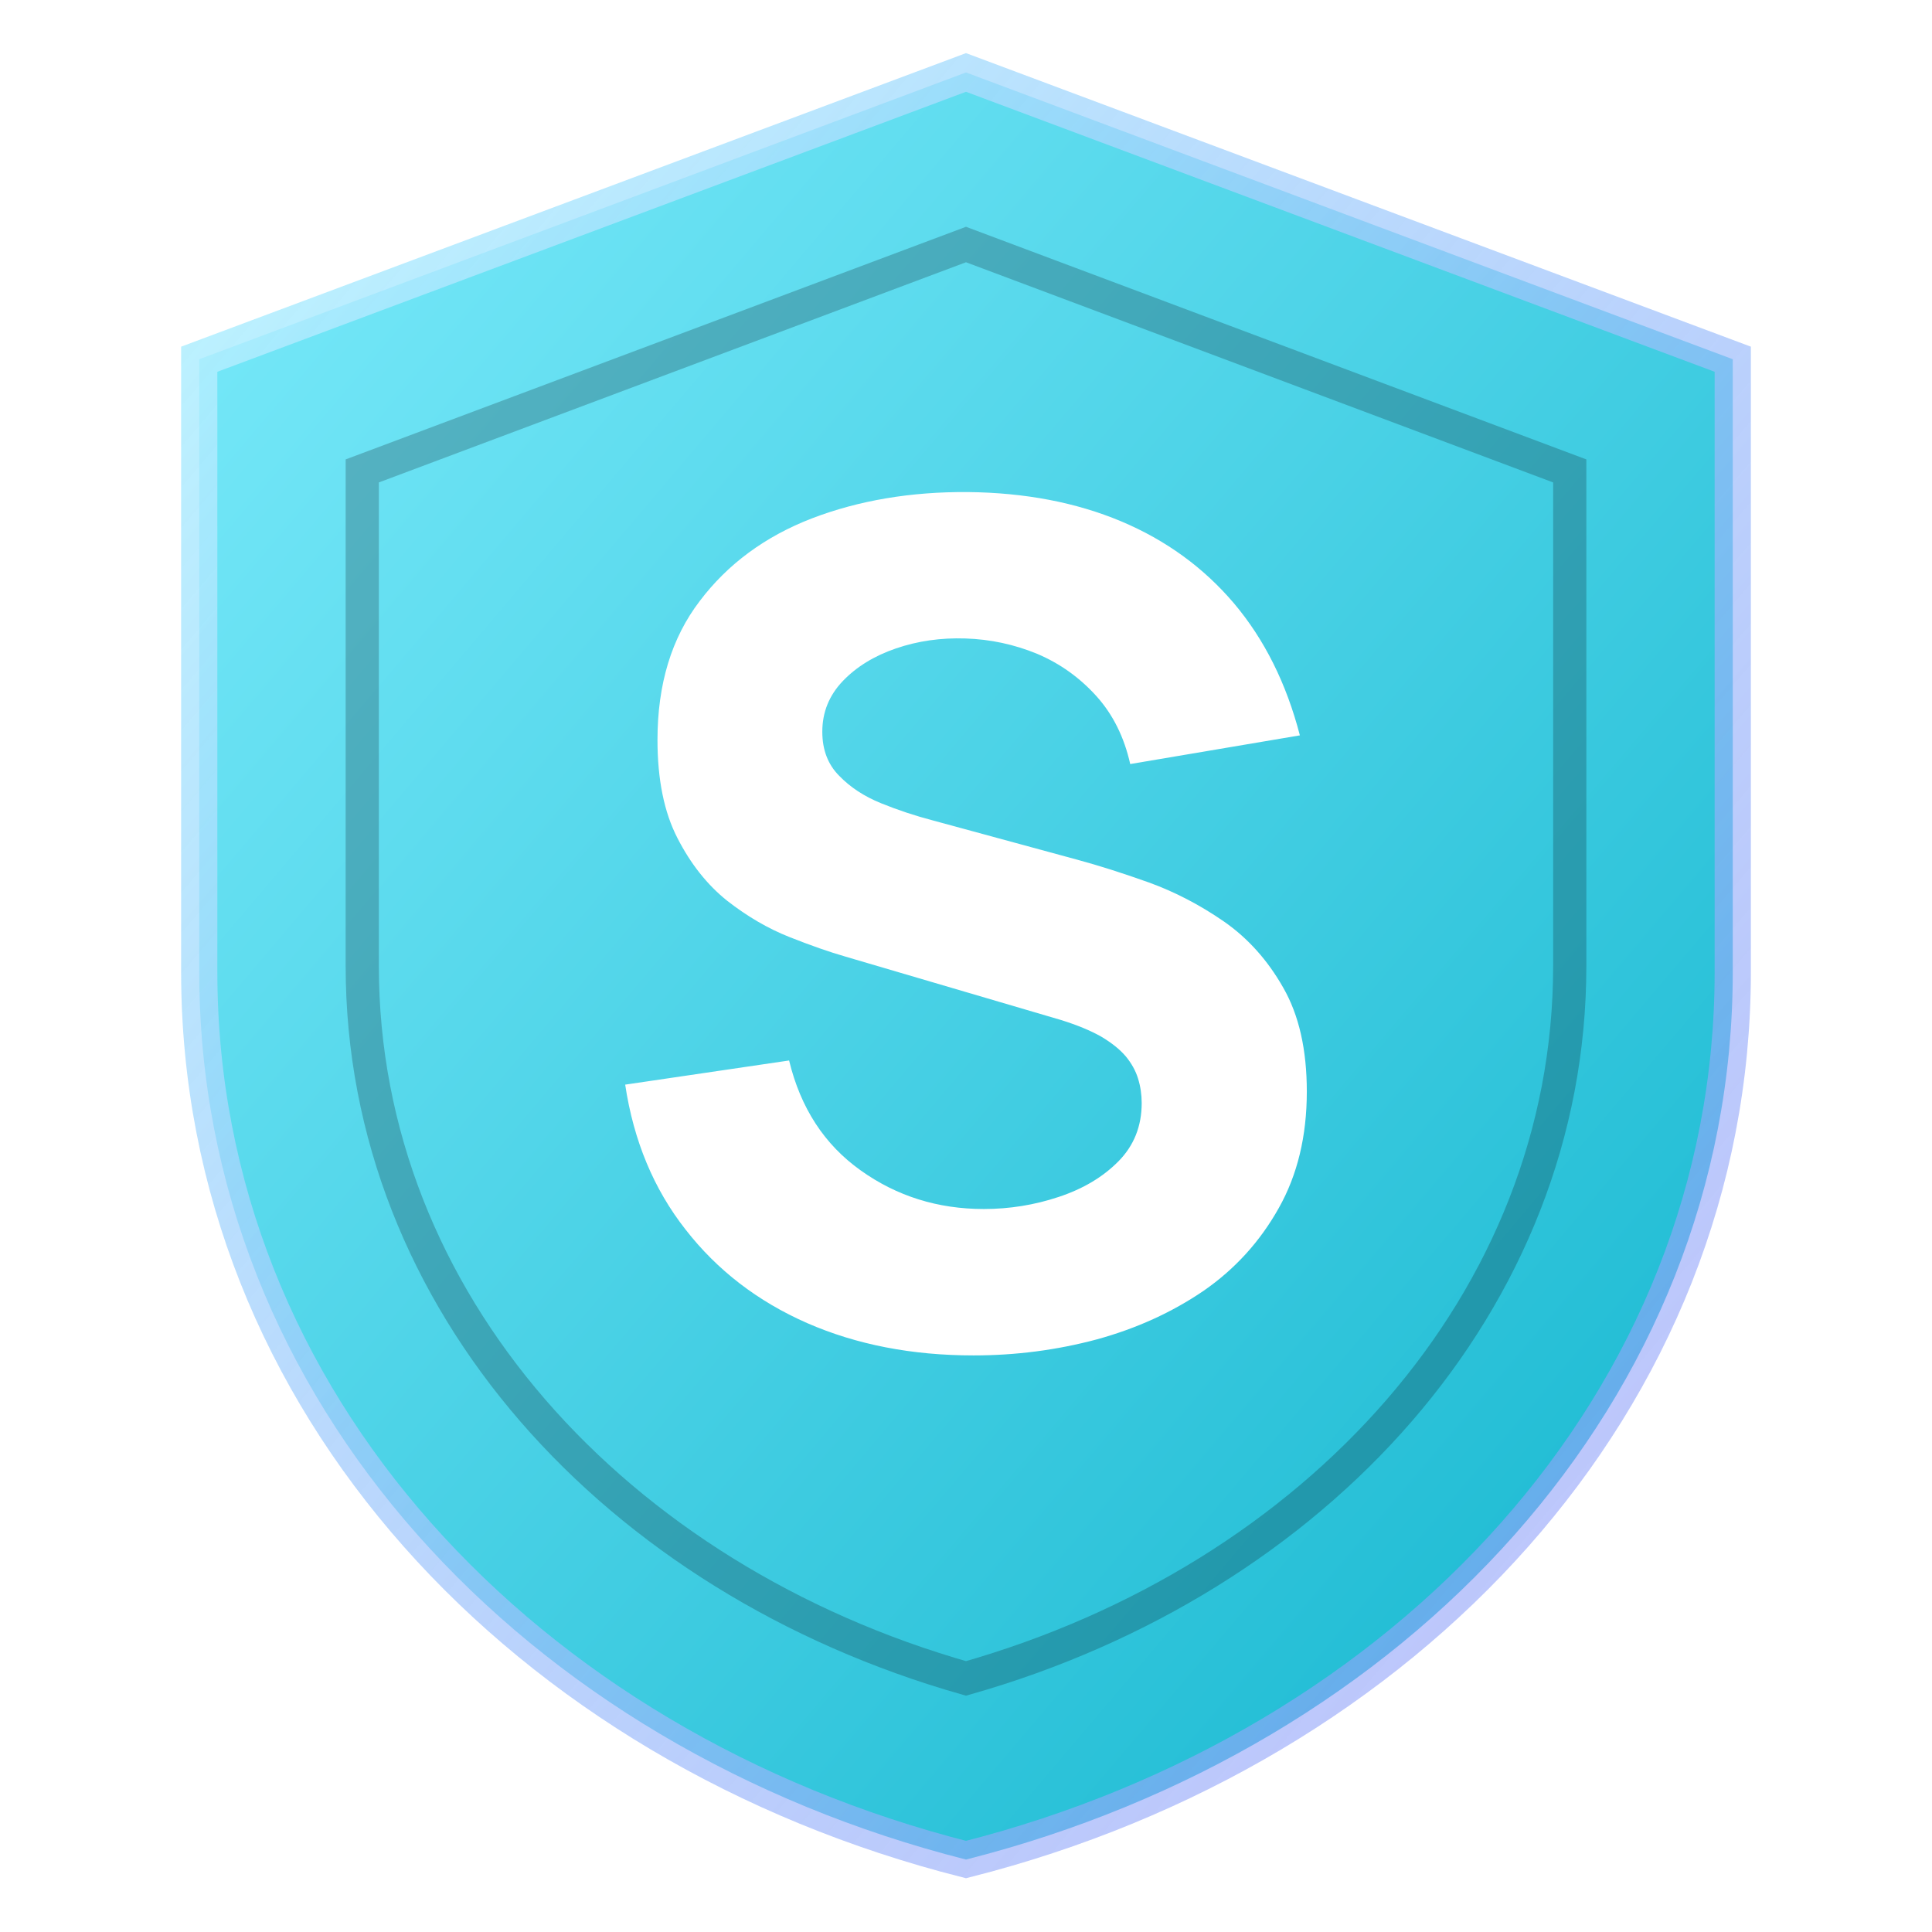
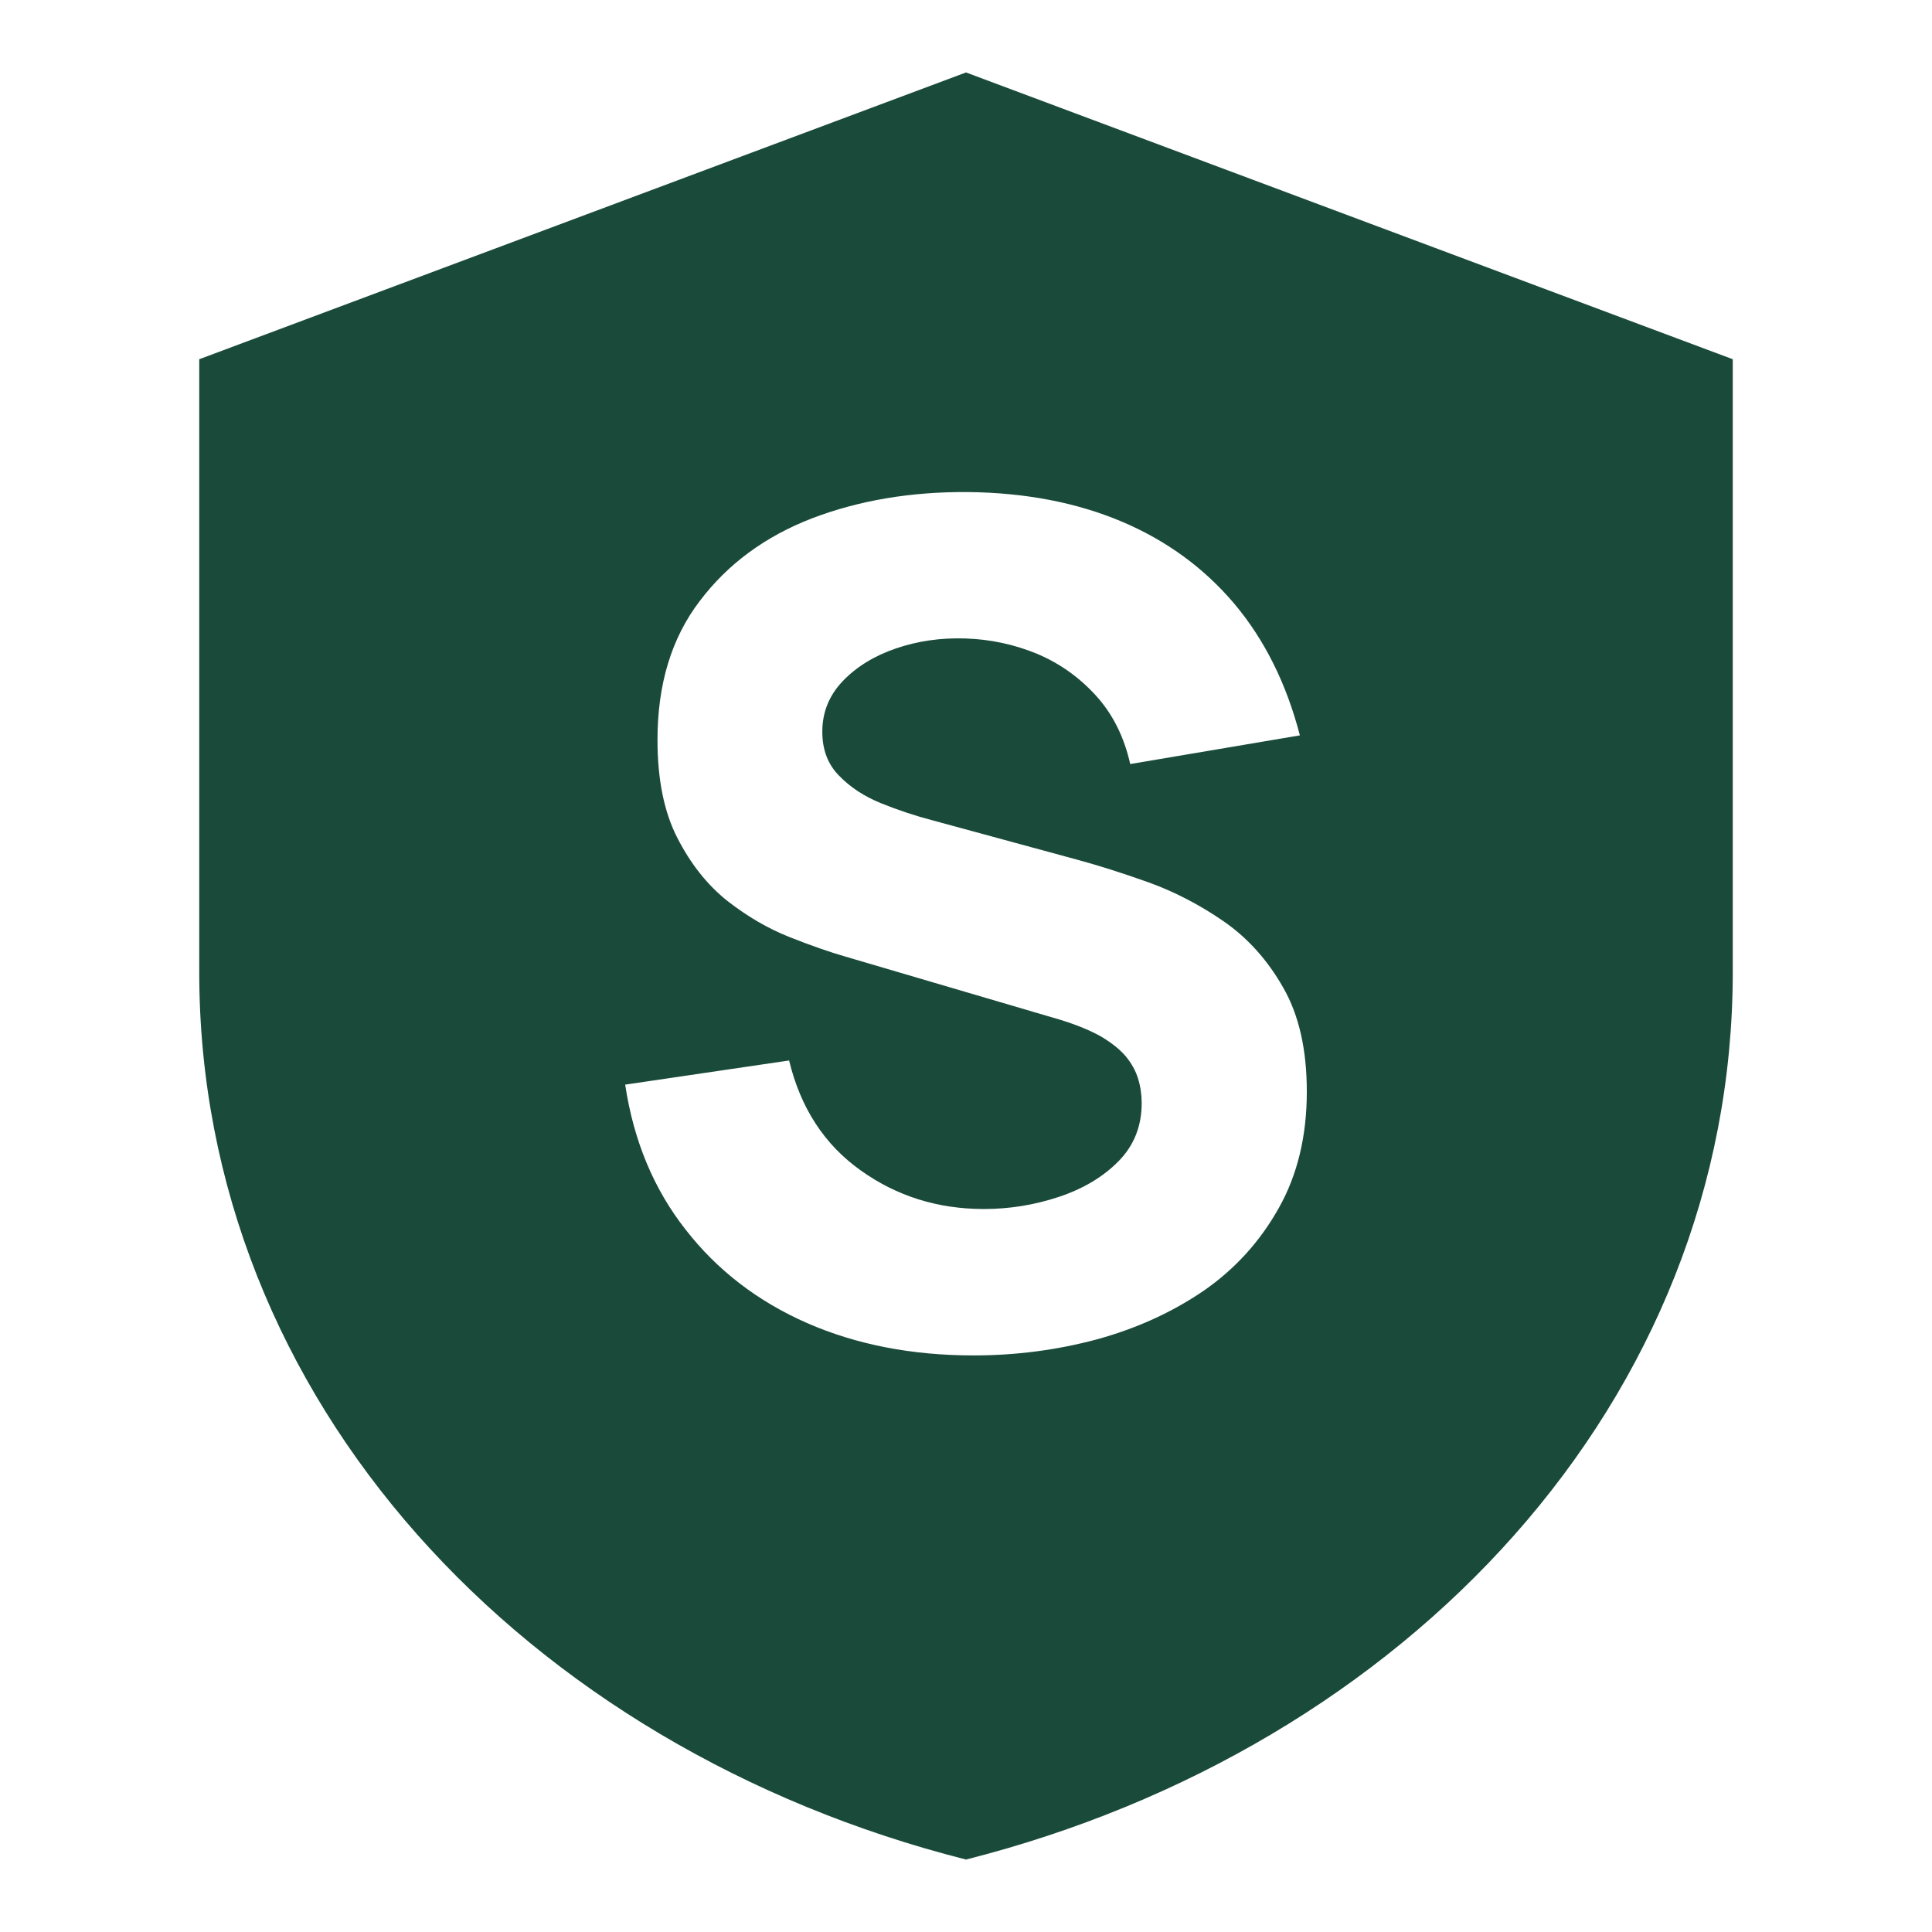
<svg xmlns="http://www.w3.org/2000/svg" viewBox="0 0 64 64" width="64" height="64" role="img">
-   <defs>
-     <linearGradient id="slSym" x1="0" y1="0" x2="1" y2="1">
-       <stop offset="0" stop-color="#7CEBFB" />
-       <stop offset="1" stop-color="#12B5CE" />
-     </linearGradient>
-     <linearGradient id="slSymEdge" x1="0" y1="0" x2="1" y2="1">
-       <stop offset="0" stop-color="#B4F6FF" stop-opacity=".9" />
-       <stop offset="1" stop-color="#8B93F8" stop-opacity=".55" />
-     </linearGradient>
-   </defs>
-   <path d="M32 2.4 L57.4 11.9 V32.2 C57.4 46.4 46.6 57.9 32 61.6 C17.4 57.9 6.6 46.4 6.6 32.2 V11.9 Z M32.25 44.90Q29.19 44.90 26.74 43.83Q24.28 42.75 22.71 40.73Q21.13 38.72 20.71 35.93L26.14 35.13Q26.71 37.49 28.51 38.77Q30.30 40.05 32.59 40.05Q33.87 40.05 35.07 39.65Q36.28 39.25 37.05 38.47Q37.82 37.69 37.82 36.54Q37.82 36.12 37.70 35.73Q37.58 35.34 37.29 34.99Q37.00 34.65 36.48 34.34Q35.95 34.04 35.15 33.79L28.01 31.69Q27.21 31.46 26.15 31.04Q25.09 30.62 24.09 29.84Q23.10 29.05 22.44 27.76Q21.78 26.48 21.78 24.51Q21.78 21.74 23.18 19.91Q24.57 18.07 26.90 17.17Q29.23 16.28 32.06 16.30Q34.90 16.33 37.14 17.27Q39.37 18.21 40.88 19.99Q42.39 21.78 43.06 24.36L37.44 25.31Q37.14 23.97 36.32 23.06Q35.49 22.14 34.36 21.66Q33.22 21.19 31.98 21.15Q30.76 21.11 29.68 21.48Q28.60 21.85 27.92 22.56Q27.24 23.27 27.24 24.24Q27.24 25.14 27.80 25.70Q28.35 26.27 29.19 26.61Q30.03 26.95 30.91 27.18L35.69 28.48Q36.76 28.77 38.05 29.23Q39.35 29.70 40.55 30.53Q41.74 31.36 42.51 32.72Q43.29 34.08 43.29 36.16Q43.29 38.37 42.36 40.02Q41.43 41.68 39.87 42.76Q38.30 43.83 36.33 44.37Q34.35 44.90 32.25 44.90Z" fill="url(#slSym)" fill-rule="evenodd" />
-   <path d="M32 8.1 L52 15.6 V32 C52 43.1 43.6 52.3 32 55.6 C20.4 52.3 12 43.1 12 32 V15.6 Z" fill="none" stroke="#03070E" stroke-opacity=".22" stroke-width="1.1" />
-   <path d="M32 2.4 L57.4 11.9 V32.2 C57.4 46.4 46.6 57.9 32 61.6 C17.4 57.9 6.6 46.4 6.6 32.2 V11.9 Z" fill="none" stroke="url(#slSymEdge)" stroke-width="1.2" />
+   <path d="M32 2.4 L57.4 11.9 V32.2 C57.4 46.4 46.6 57.9 32 61.6 C17.4 57.9 6.6 46.4 6.6 32.2 V11.9 Z M32.25 44.90Q29.19 44.90 26.74 43.83Q24.28 42.75 22.71 40.73Q21.13 38.72 20.71 35.93L26.14 35.13Q26.71 37.49 28.51 38.77Q30.30 40.05 32.59 40.05Q33.87 40.05 35.07 39.65Q36.28 39.25 37.05 38.47Q37.82 37.69 37.82 36.54Q37.82 36.12 37.70 35.73Q37.58 35.34 37.29 34.99Q37.00 34.65 36.48 34.34Q35.95 34.04 35.15 33.79L28.01 31.69Q27.21 31.46 26.15 31.04Q25.09 30.62 24.09 29.84Q23.10 29.05 22.44 27.76Q21.78 26.48 21.78 24.51Q21.78 21.74 23.18 19.91Q24.57 18.07 26.90 17.17Q29.23 16.28 32.06 16.30Q34.90 16.33 37.14 17.27Q39.37 18.21 40.88 19.99Q42.39 21.78 43.06 24.36L37.44 25.31Q37.14 23.97 36.32 23.06Q35.49 22.14 34.36 21.66Q33.22 21.19 31.98 21.15Q30.76 21.11 29.68 21.48Q28.60 21.85 27.92 22.56Q27.24 23.27 27.24 24.24Q27.24 25.14 27.80 25.70Q28.35 26.27 29.19 26.61Q30.03 26.95 30.91 27.18L35.69 28.48Q36.76 28.77 38.05 29.23Q39.35 29.70 40.55 30.53Q41.74 31.36 42.51 32.72Q43.29 34.08 43.29 36.16Q43.29 38.37 42.36 40.02Q41.43 41.68 39.87 42.76Q38.30 43.83 36.33 44.37Q34.35 44.90 32.25 44.90Z" fill="#1A4B3A" fill-rule="evenodd" />
</svg>
